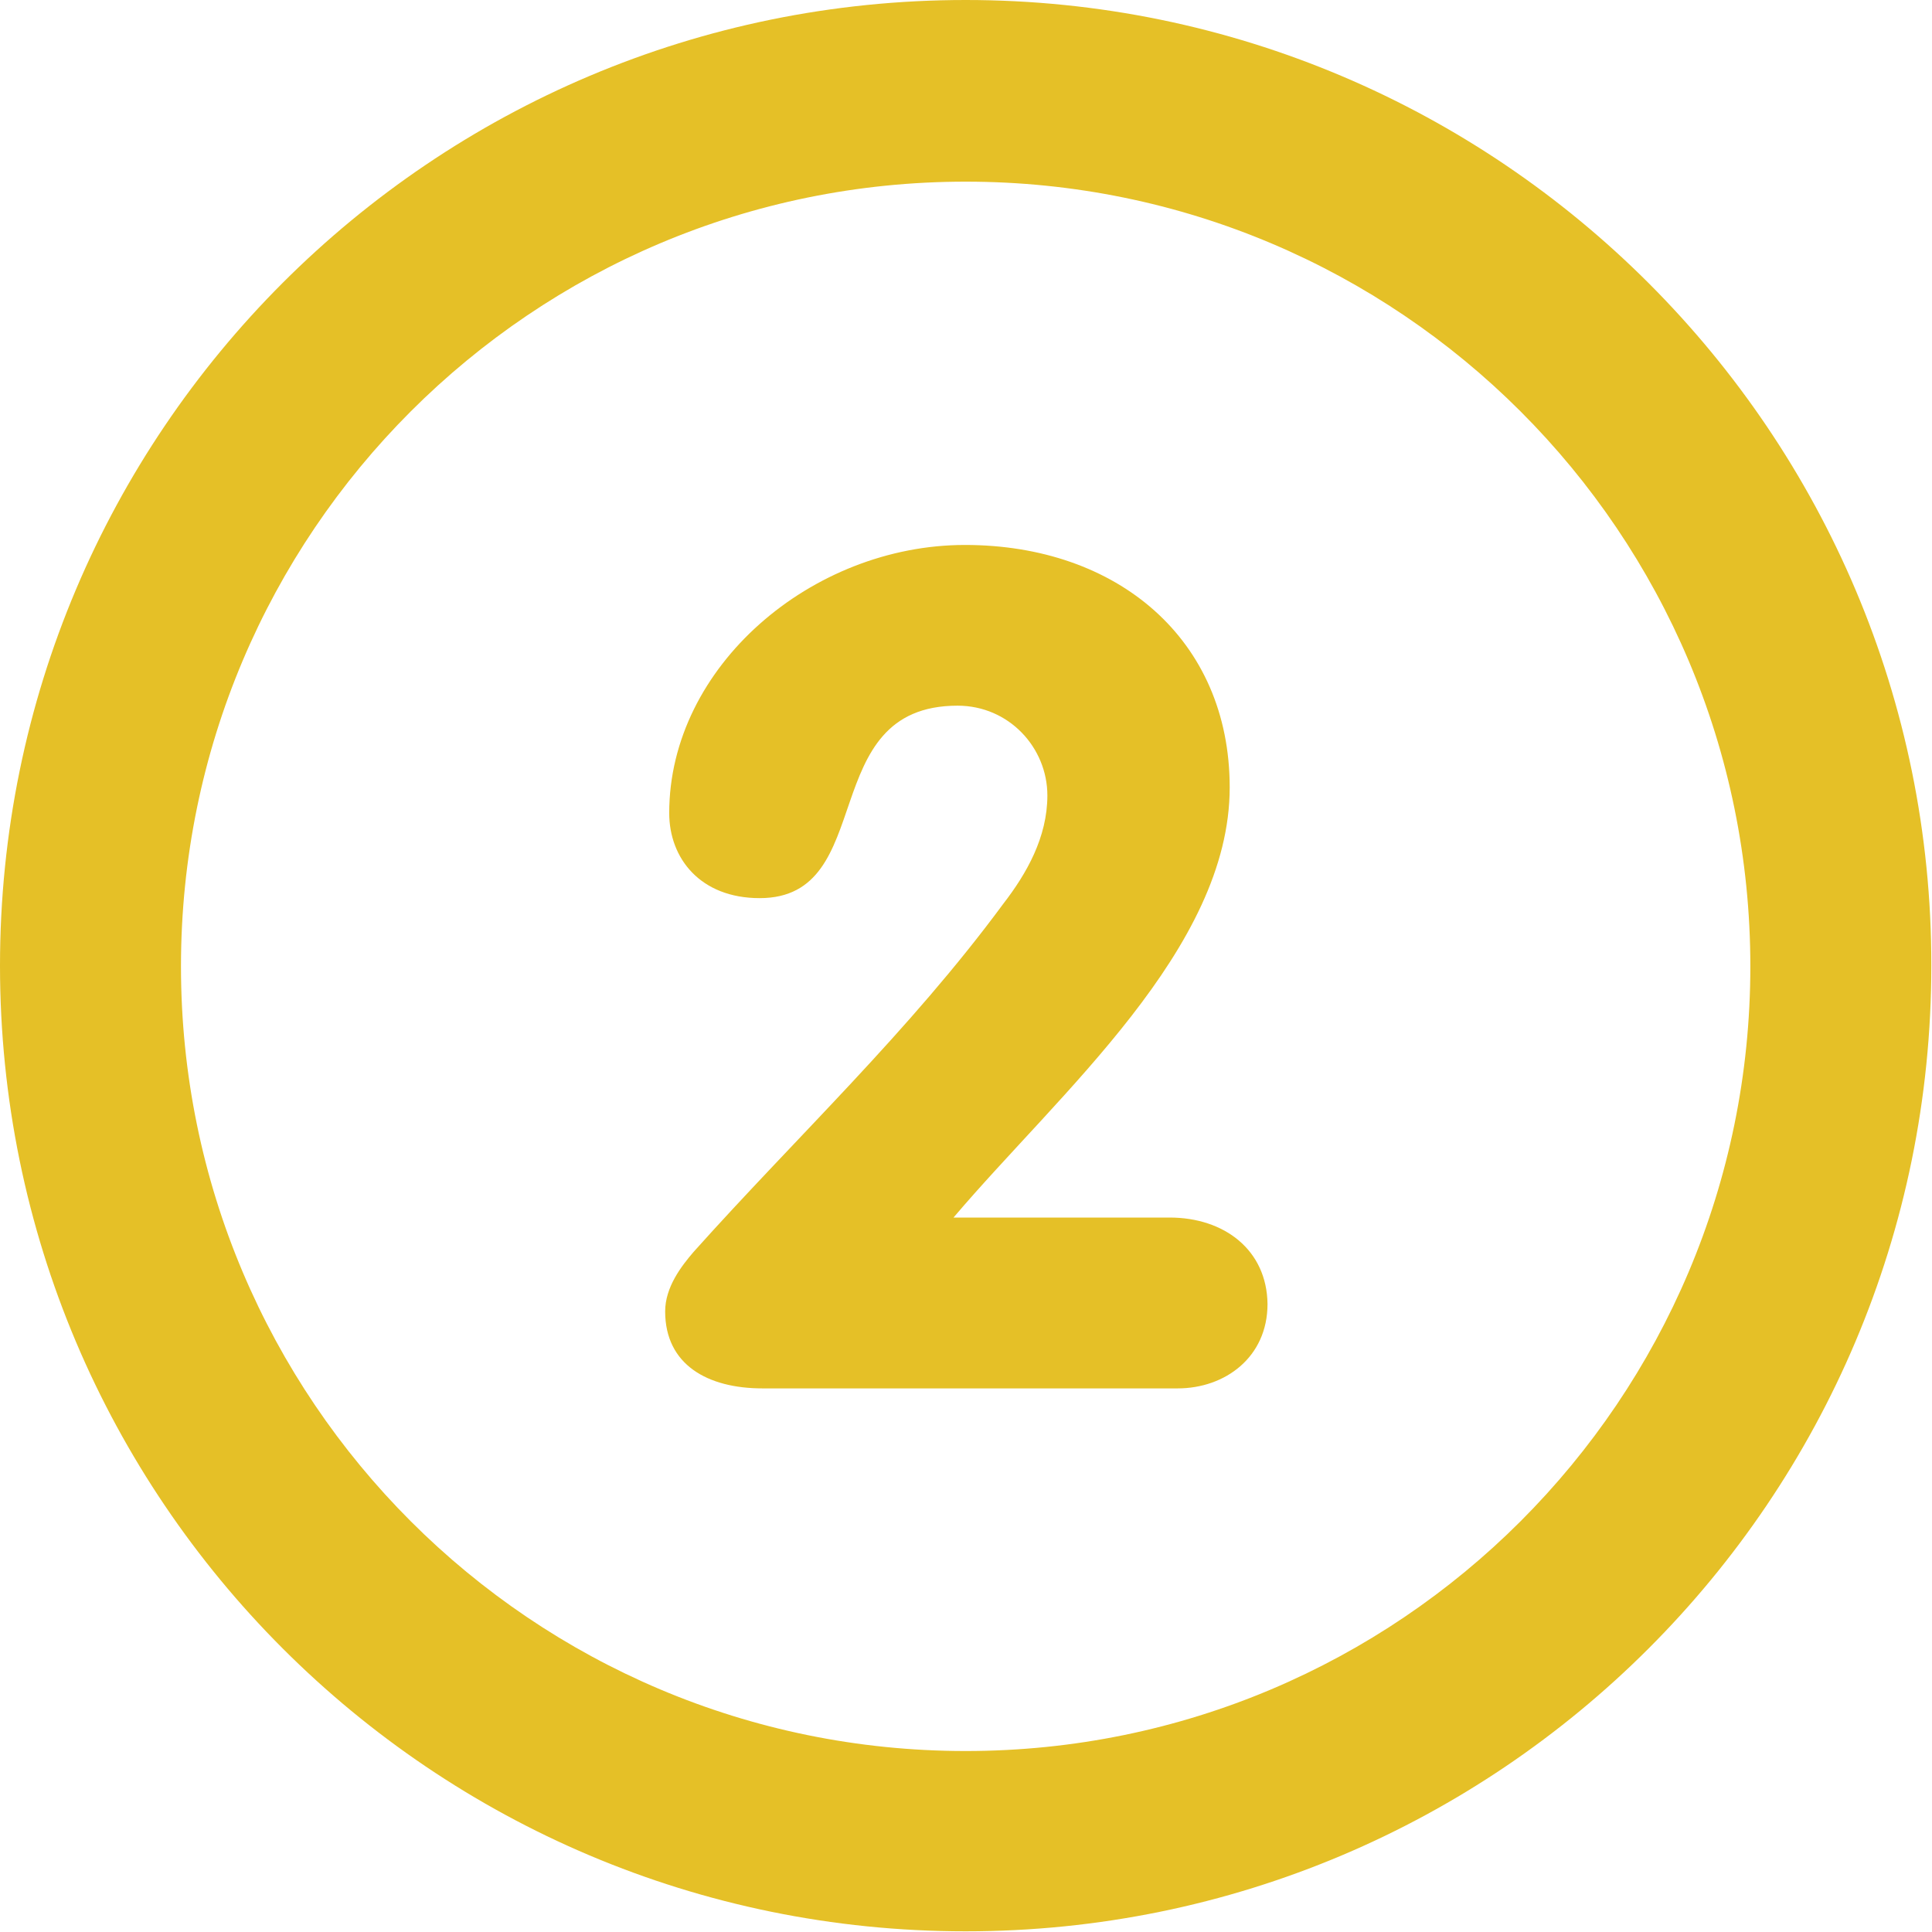
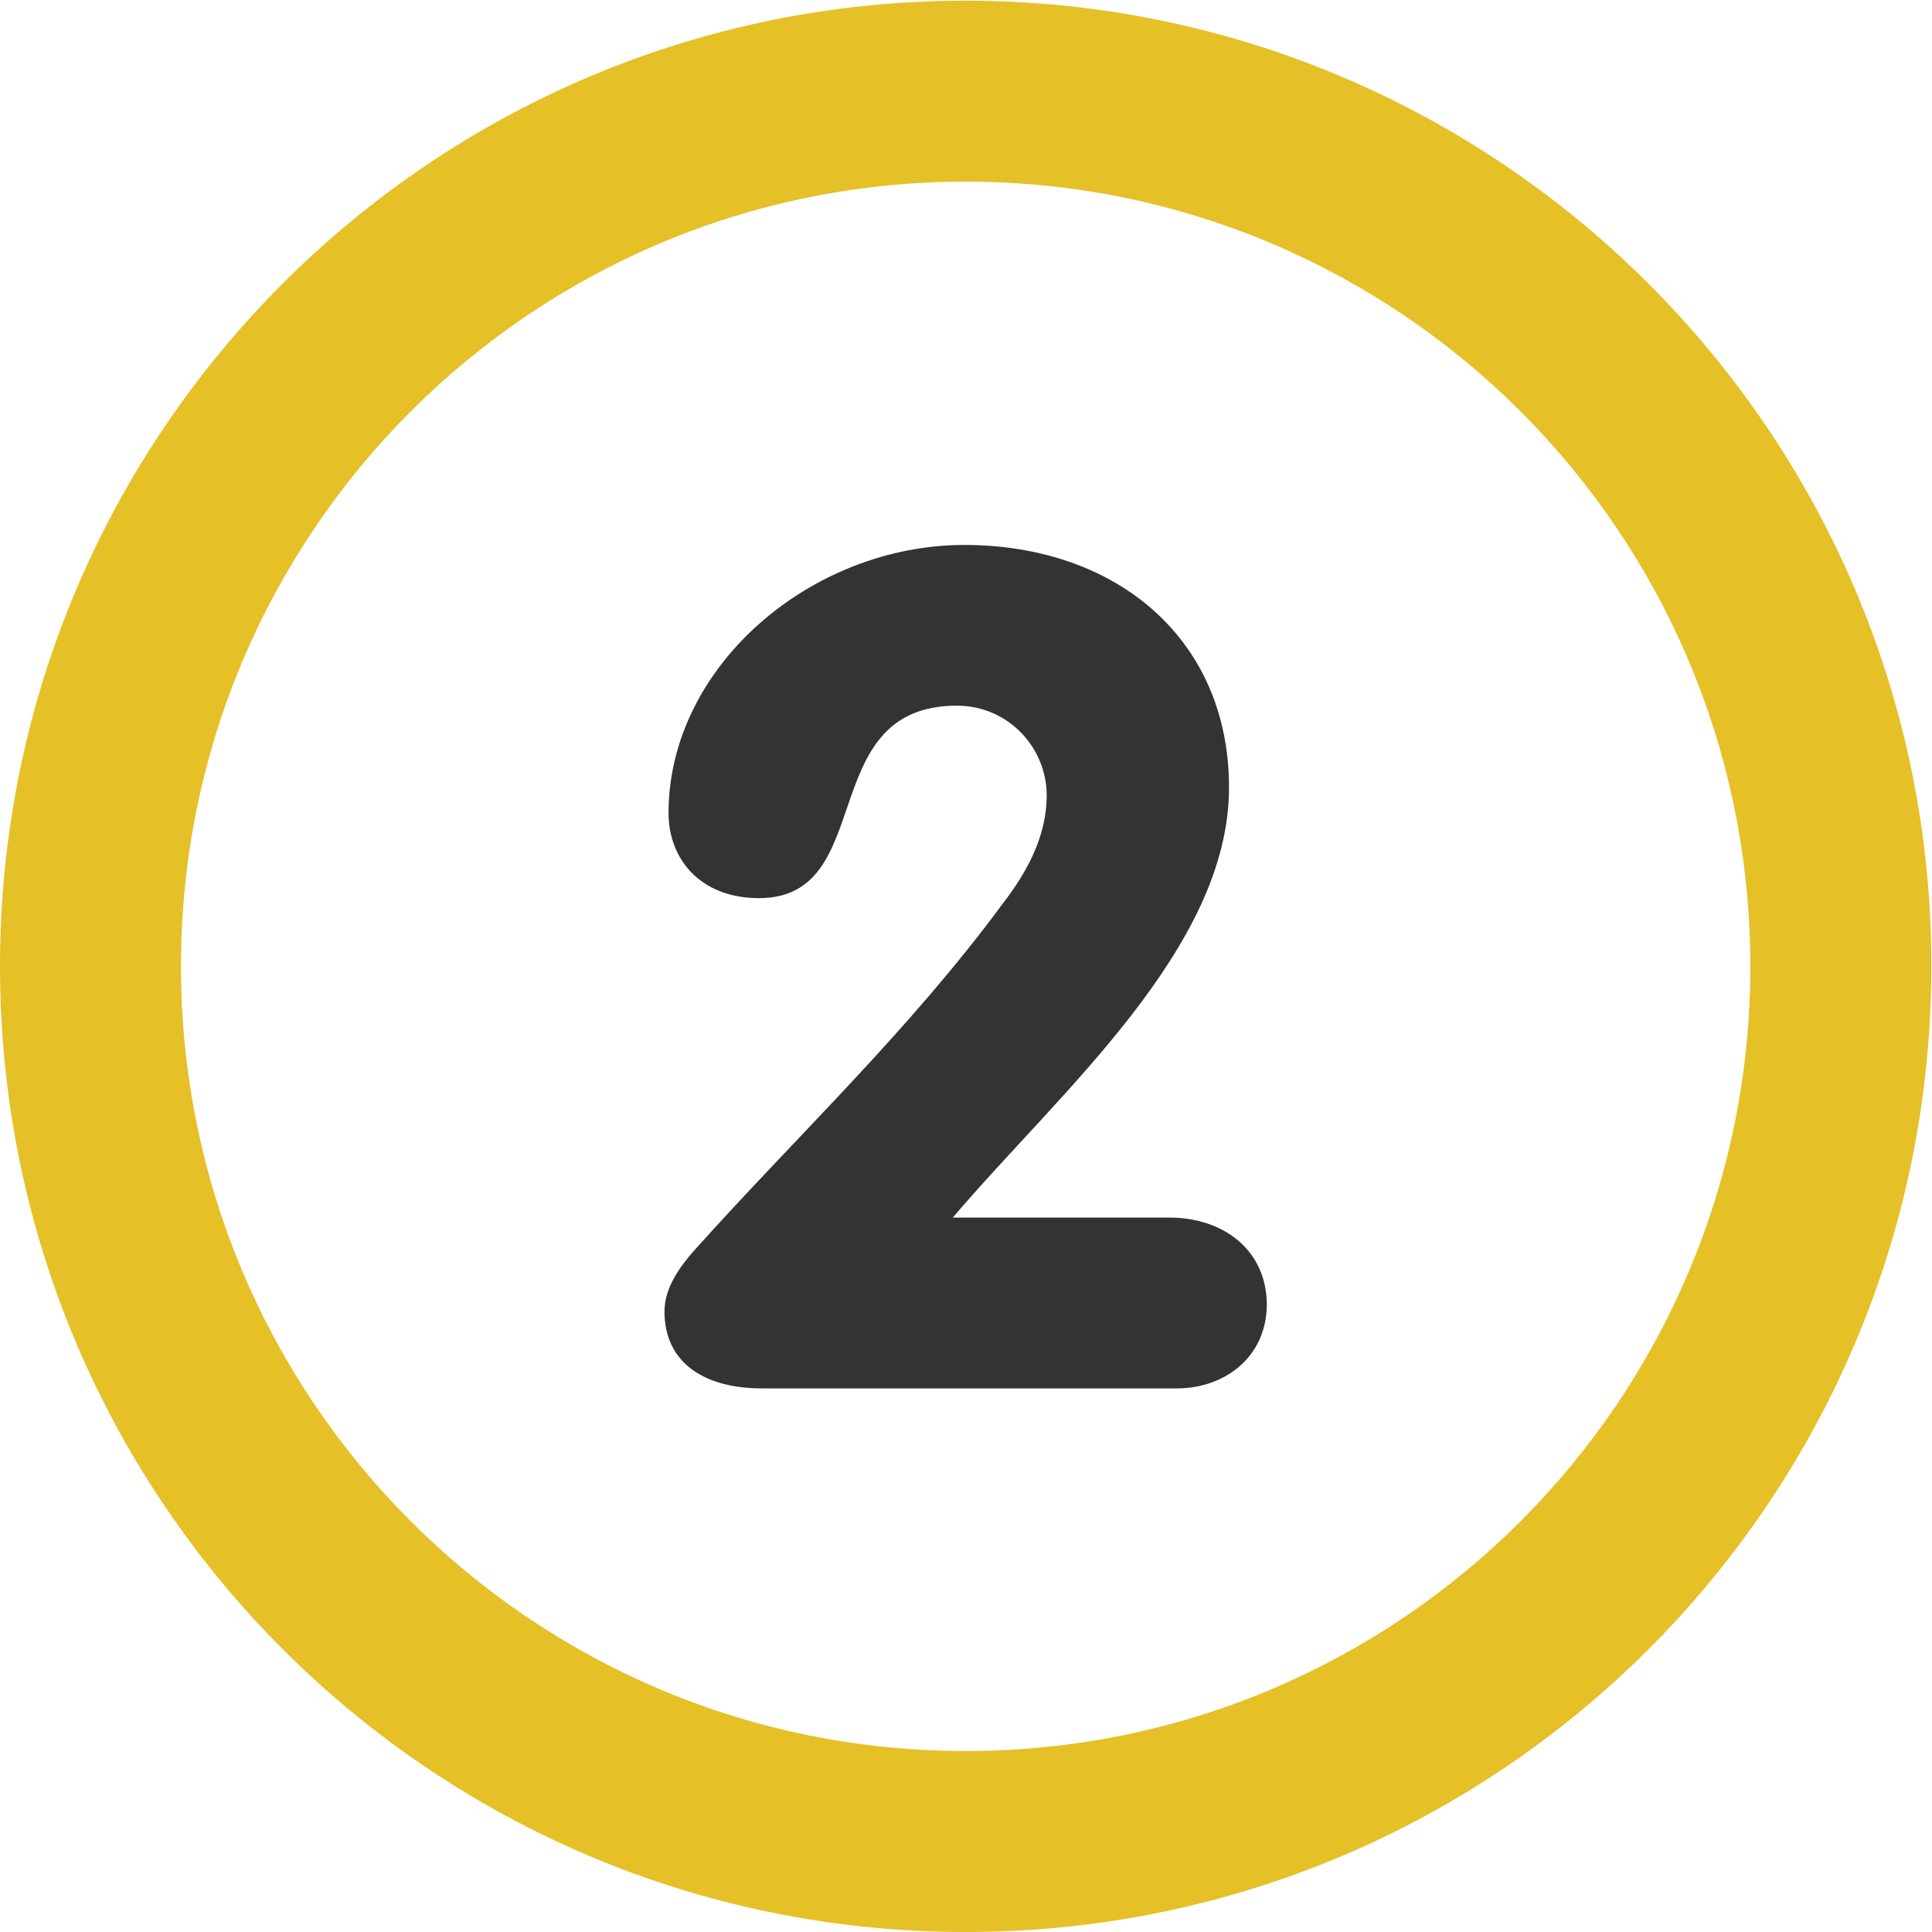
<svg xmlns="http://www.w3.org/2000/svg" version="1.1" id="Layer_1" x="0px" y="0px" viewBox="-336 137.9 286.1 286.1" style="enable-background:new -336 137.9 286.1 286.1;" xml:space="preserve">
  <style type="text/css">
	.st0{fill:#E5C027;}
+ 	.st1{fill:#333333;}
</style>
  <g>
-     <path class="st0" d="M-193,137.9c-79,0-143,64-143,143s64,143,143,143s143-64,143-143C-49.9,202.1-114,137.9-193,137.9z    M-193,397.2c-64.2,0-116.2-52-116.2-116.2s52-116.2,116.2-116.2s116.2,52,116.2,116.2S-128.8,397.2-193,397.2z M-162.8,318.2h-32   c15.7-18.5,40.9-39.8,40.9-63.7c0-21.9-16.6-35.9-39.2-35.9c-22.7,0-43.8,18-43.8,39.7c0,6.7,4.6,12.6,13.4,12.6   c17.7,0,8.1-28.5,29.3-28.5c7.6,0,13.3,6.2,13.3,13.3c0,6.2-3.1,11.6-6.5,16c-14,19-30.6,34.5-45.9,51.6c-1.8,2.1-4.2,5.2-4.2,8.8   c0,7.9,6.3,11.4,14.4,11.4h61.5c7,0,13.3-4.6,13.3-12.5C-148.4,323-154.7,318.2-162.8,318.2z" />
+     <g>
+       <path class="st0" d="M-193,138c-79,0-143,64-143,143s64,143,143,143s143-64,143-143C-49.9,202.2-114,138-193,138z M-193,397.2    c-64.2,0-116.2-52-116.2-116.2s52-116.2,116.2-116.2s116.2,52,116.2,116.2S-128.8,397.2-193,397.2z" />
+     </g>
  </g>
+   <path class="st1" d="M-162.9,318.2h-32c15.7-18.5,40.9-39.8,40.9-63.7c0-21.9-16.6-35.9-39.2-35.9c-22.7,0-43.8,18-43.8,39.7  c0,6.7,4.6,12.6,13.4,12.6c17.7,0,8.1-28.5,29.3-28.5c7.6,0,13.3,6.2,13.3,13.3c0,6.2-3.1,11.6-6.5,16c-14,19-30.6,34.5-45.9,51.6  c-1.8,2.1-4.2,5.2-4.2,8.8c0,7.9,6.3,11.4,14.4,11.4h61.5c7,0,13.3-4.6,13.3-12.5C-148.5,323-154.8,318.2-162.9,318.2z" />
</svg>
